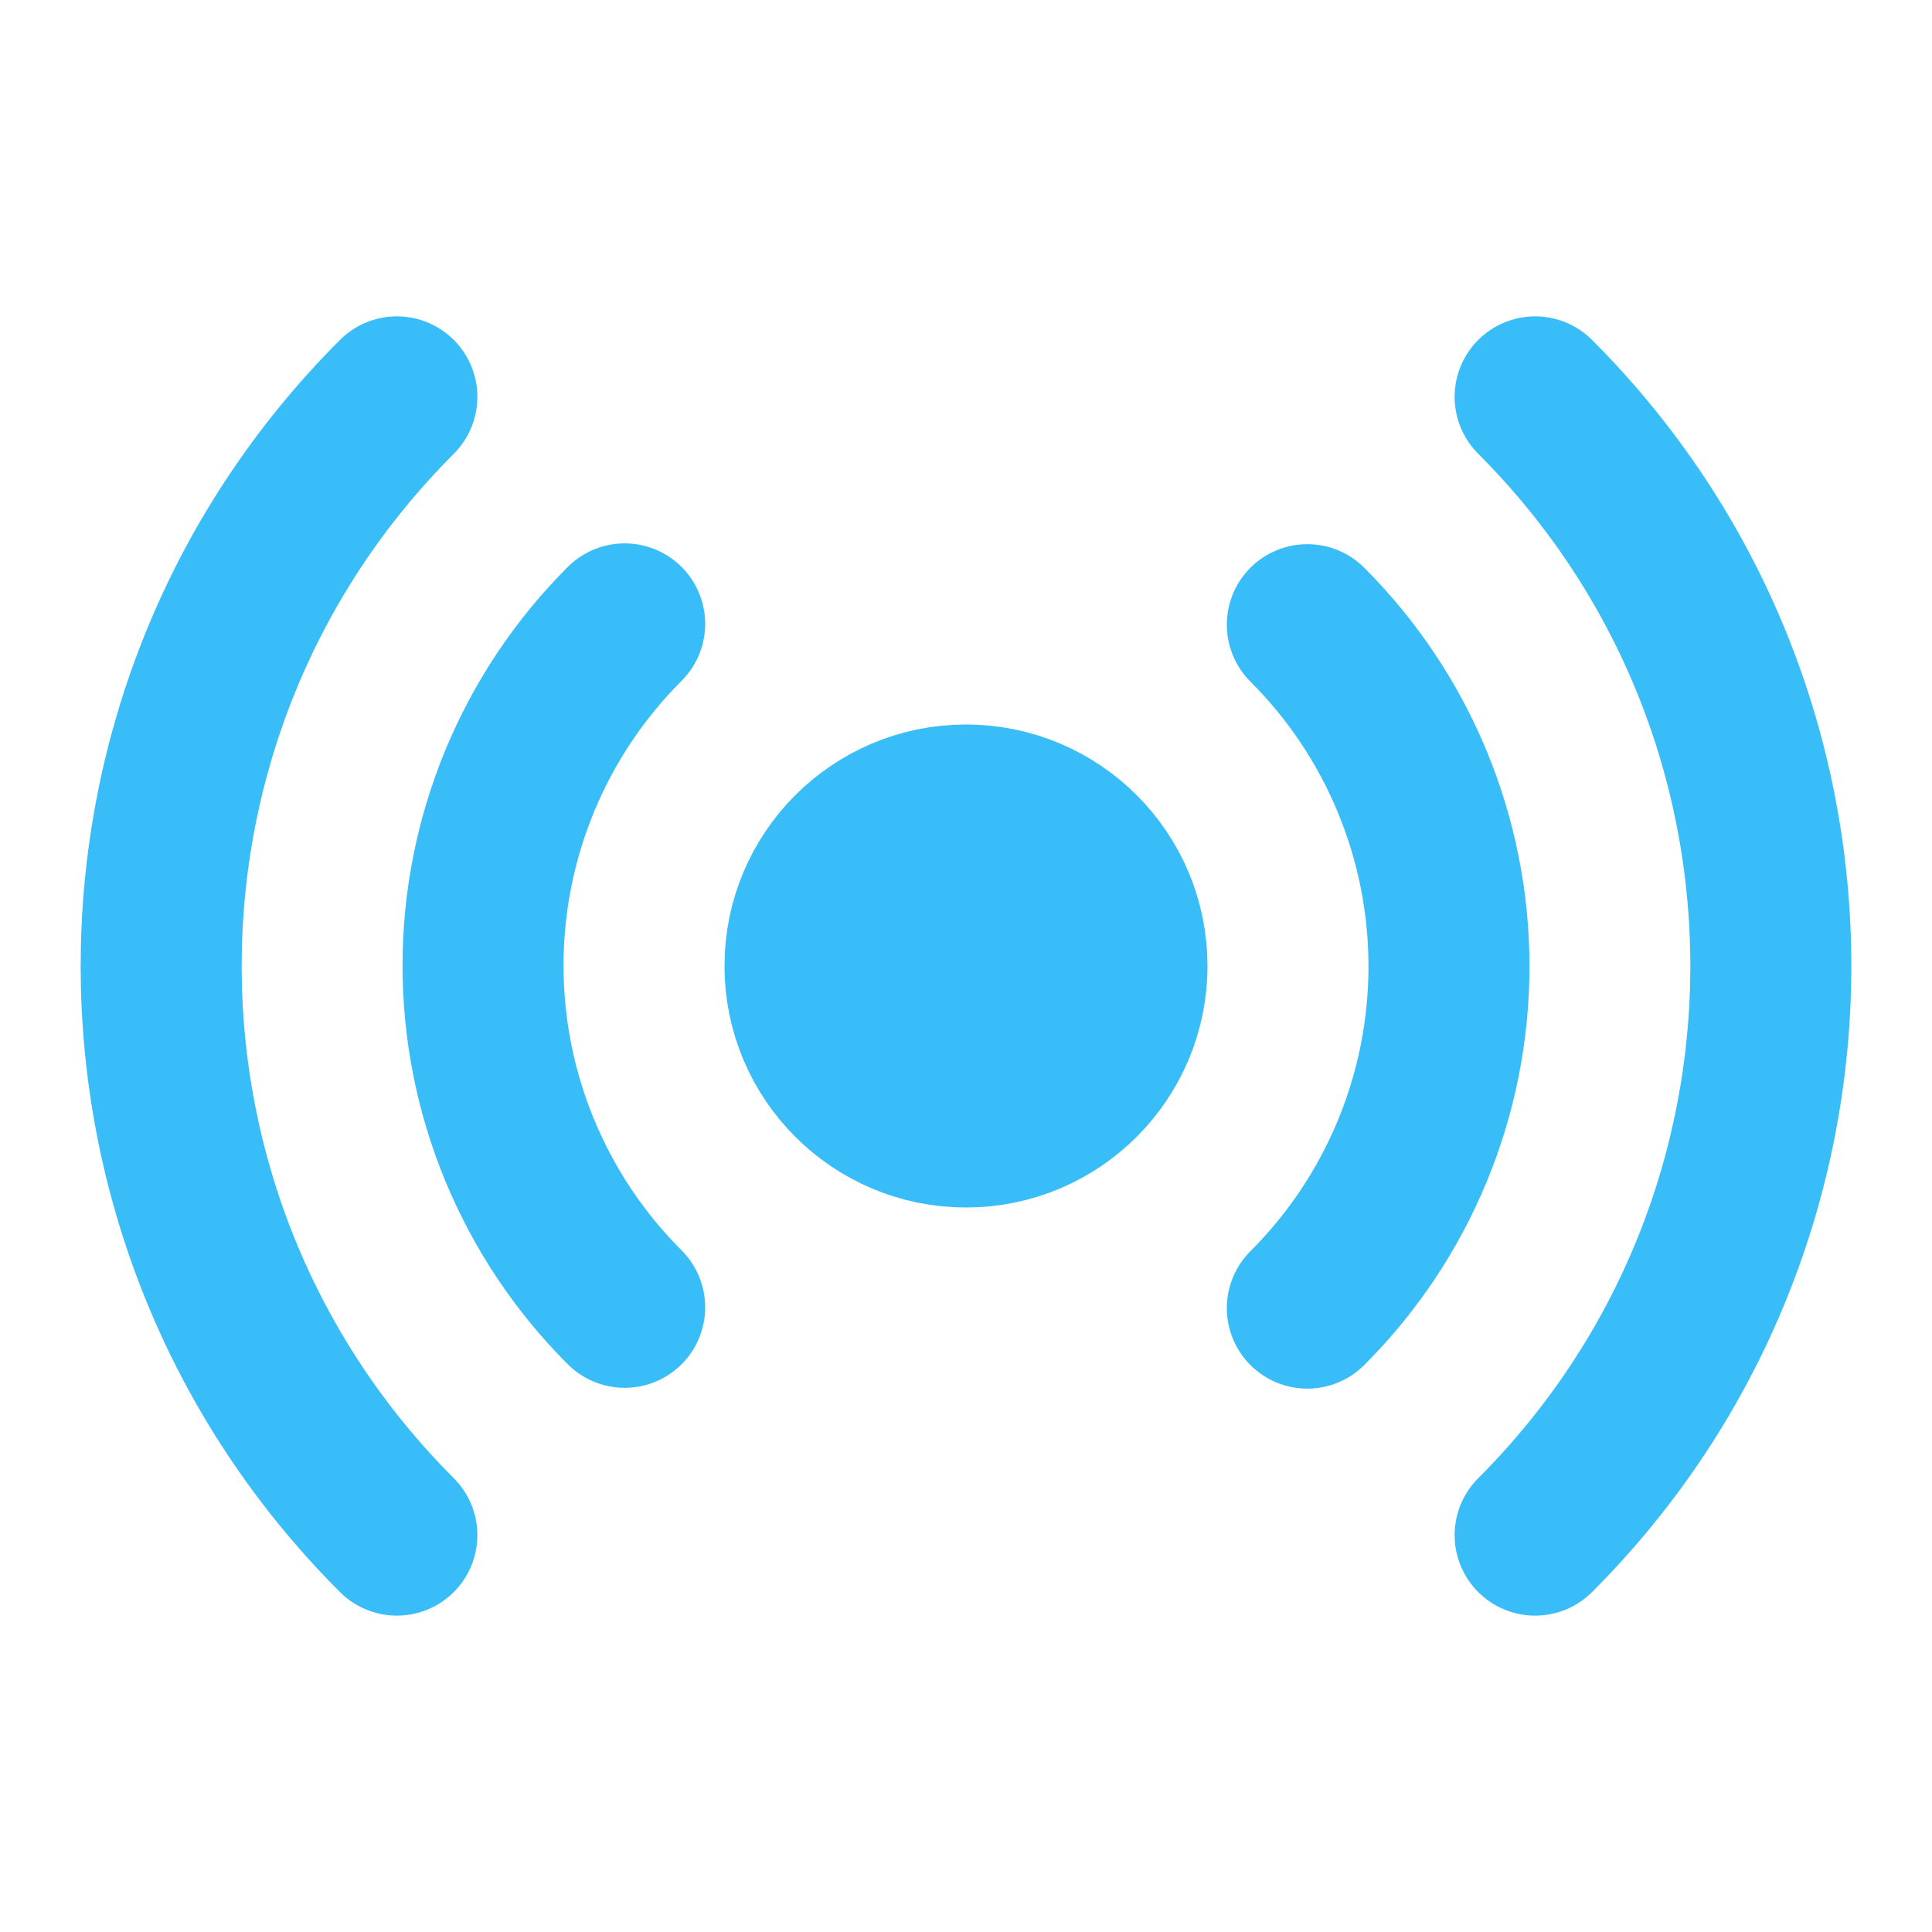
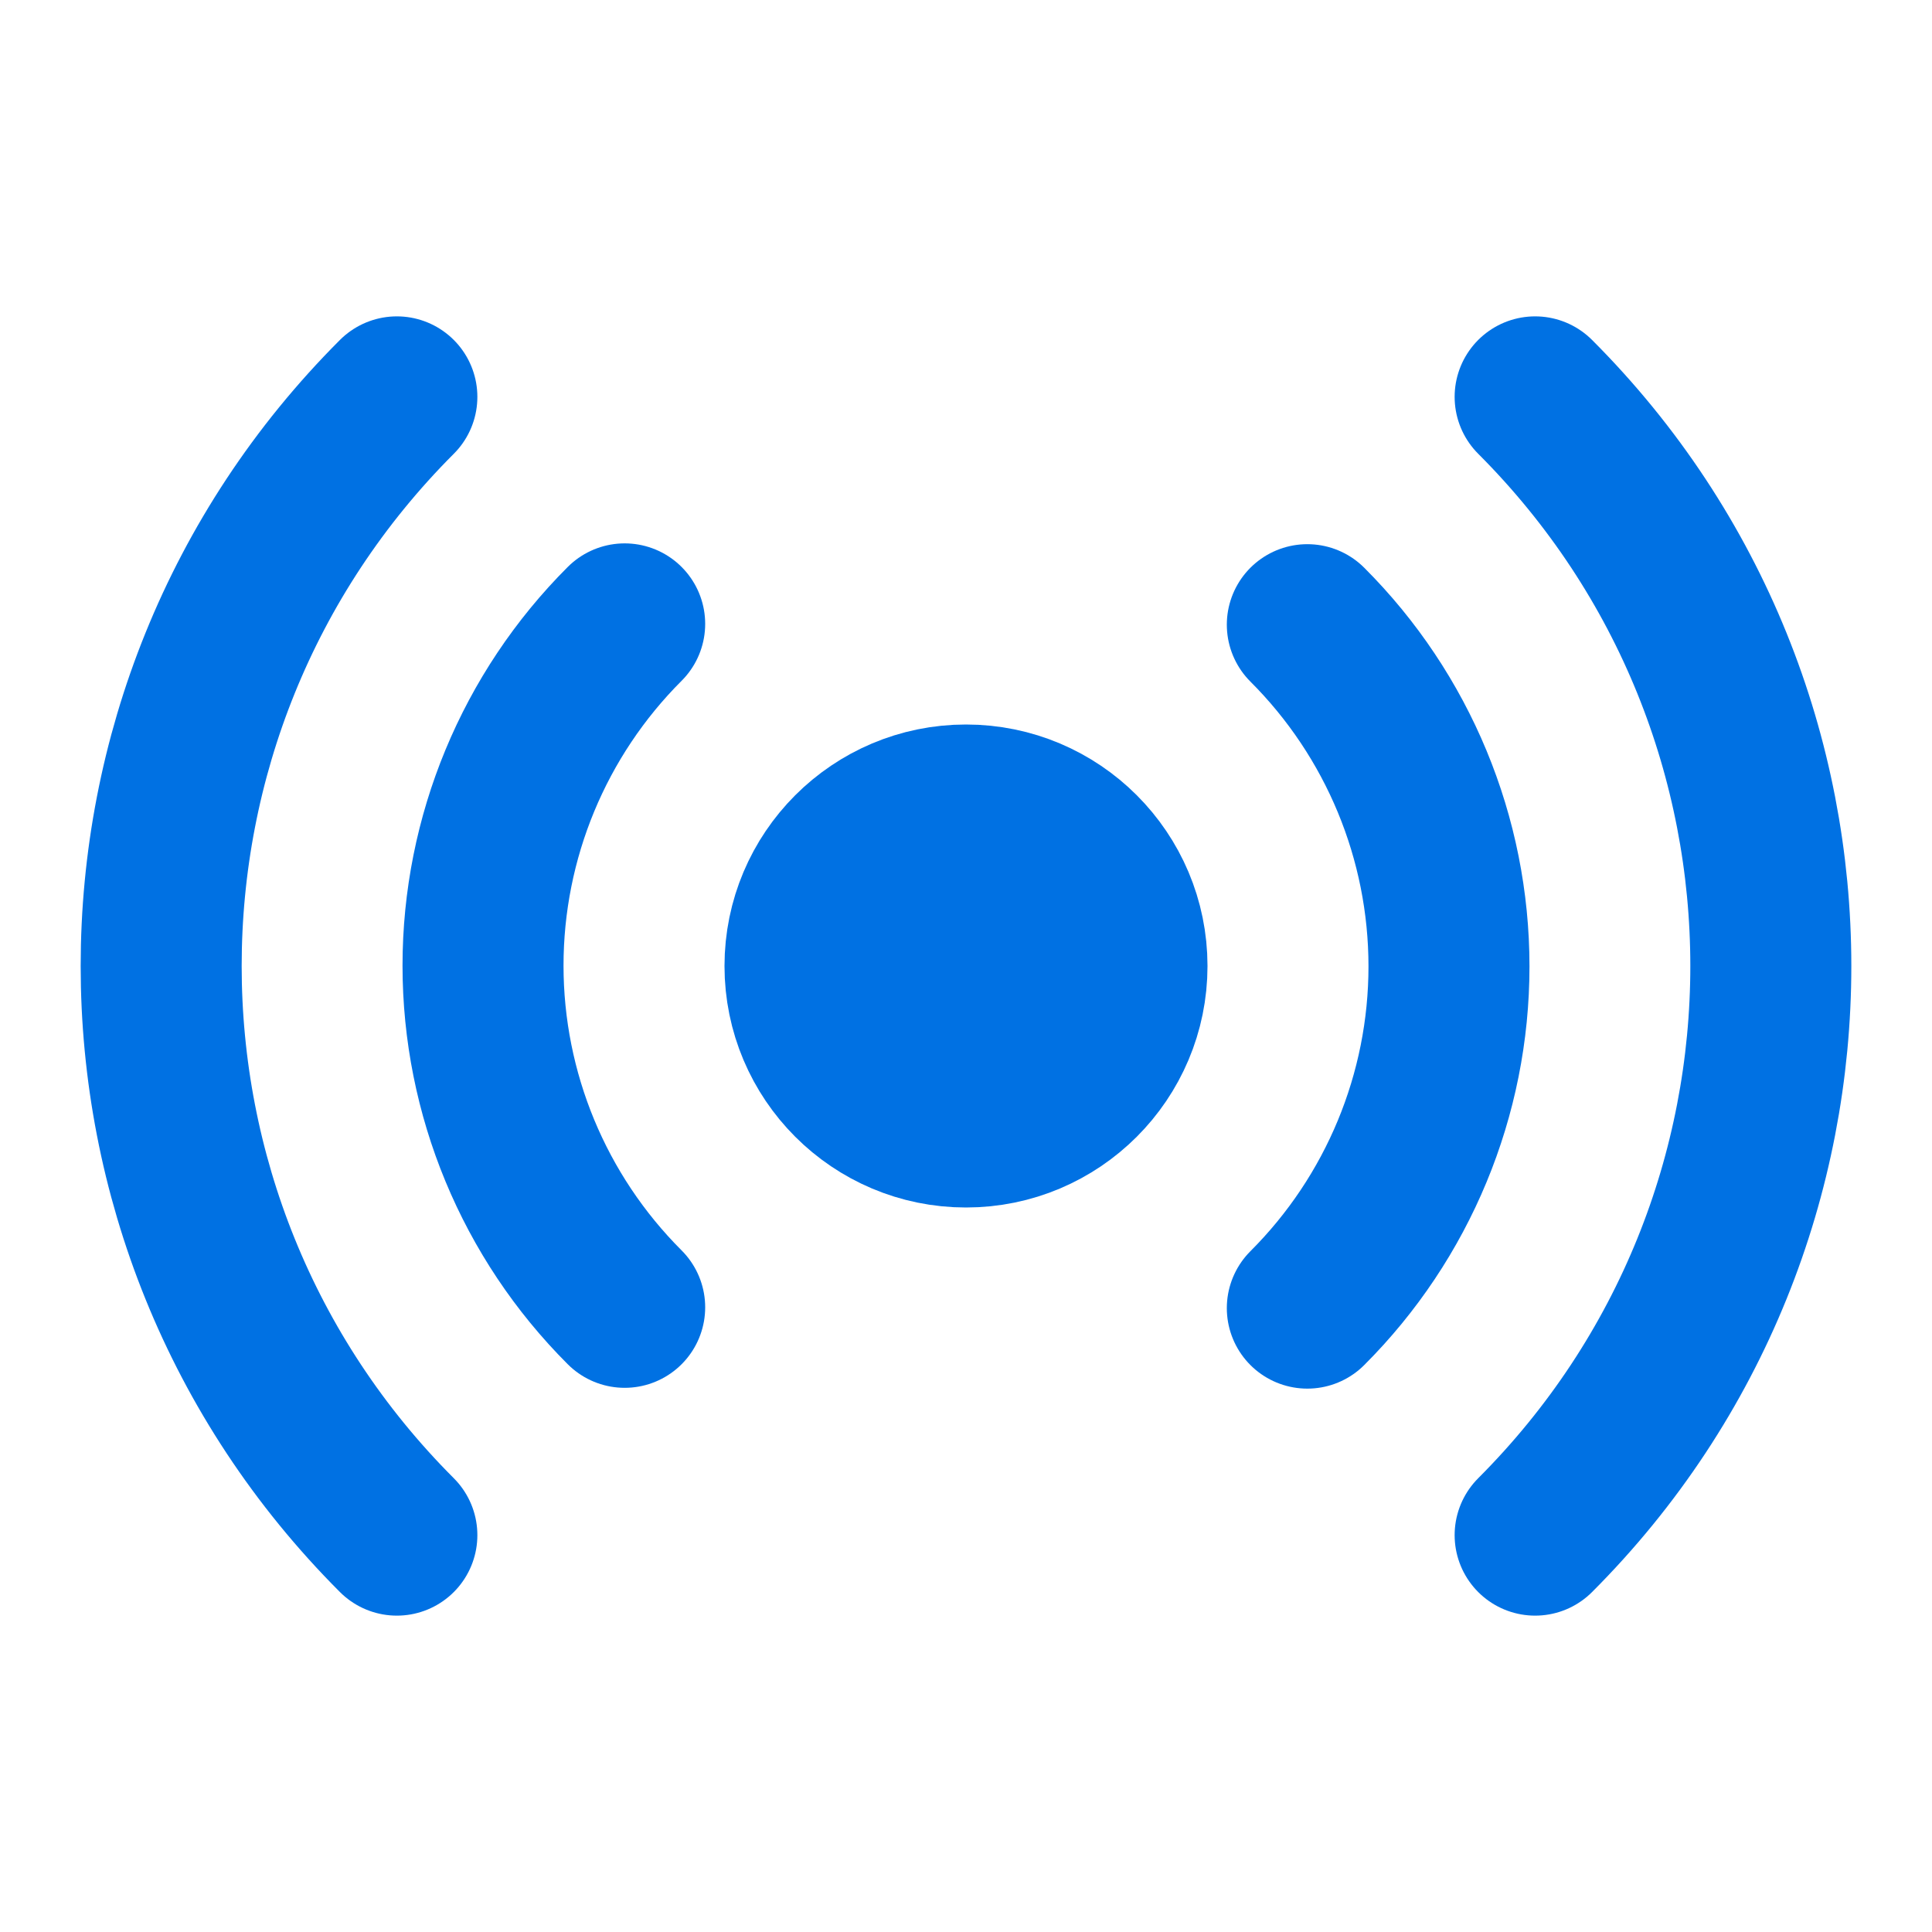
- <svg xmlns="http://www.w3.org/2000/svg" viewBox="0 0 24 24" width="24" height="24" fill="none" stroke="#38BDF8" stroke-width="2" stroke-linecap="round" stroke-linejoin="round">
-   <circle cx="12" cy="12" r="2" fill="#38BDF8" />
+ <svg xmlns="http://www.w3.org/2000/svg" viewBox="0 0 24 24" width="24" height="24" fill="none" stroke="#0071E3" stroke-width="2" stroke-linecap="round" stroke-linejoin="round">
+   <circle cx="12" cy="12" r="2" fill="#0071E3" />
  <path d="M16.24 7.76a6 6 0 0 1 0 8.49" />
  <path d="M7.76 16.24a6 6 0 0 1 0-8.49" />
  <path d="M19.07 4.93a10 10 0 0 1 0 14.14" />
  <path d="M4.93 19.07a10 10 0 0 1 0-14.14" />
</svg>
